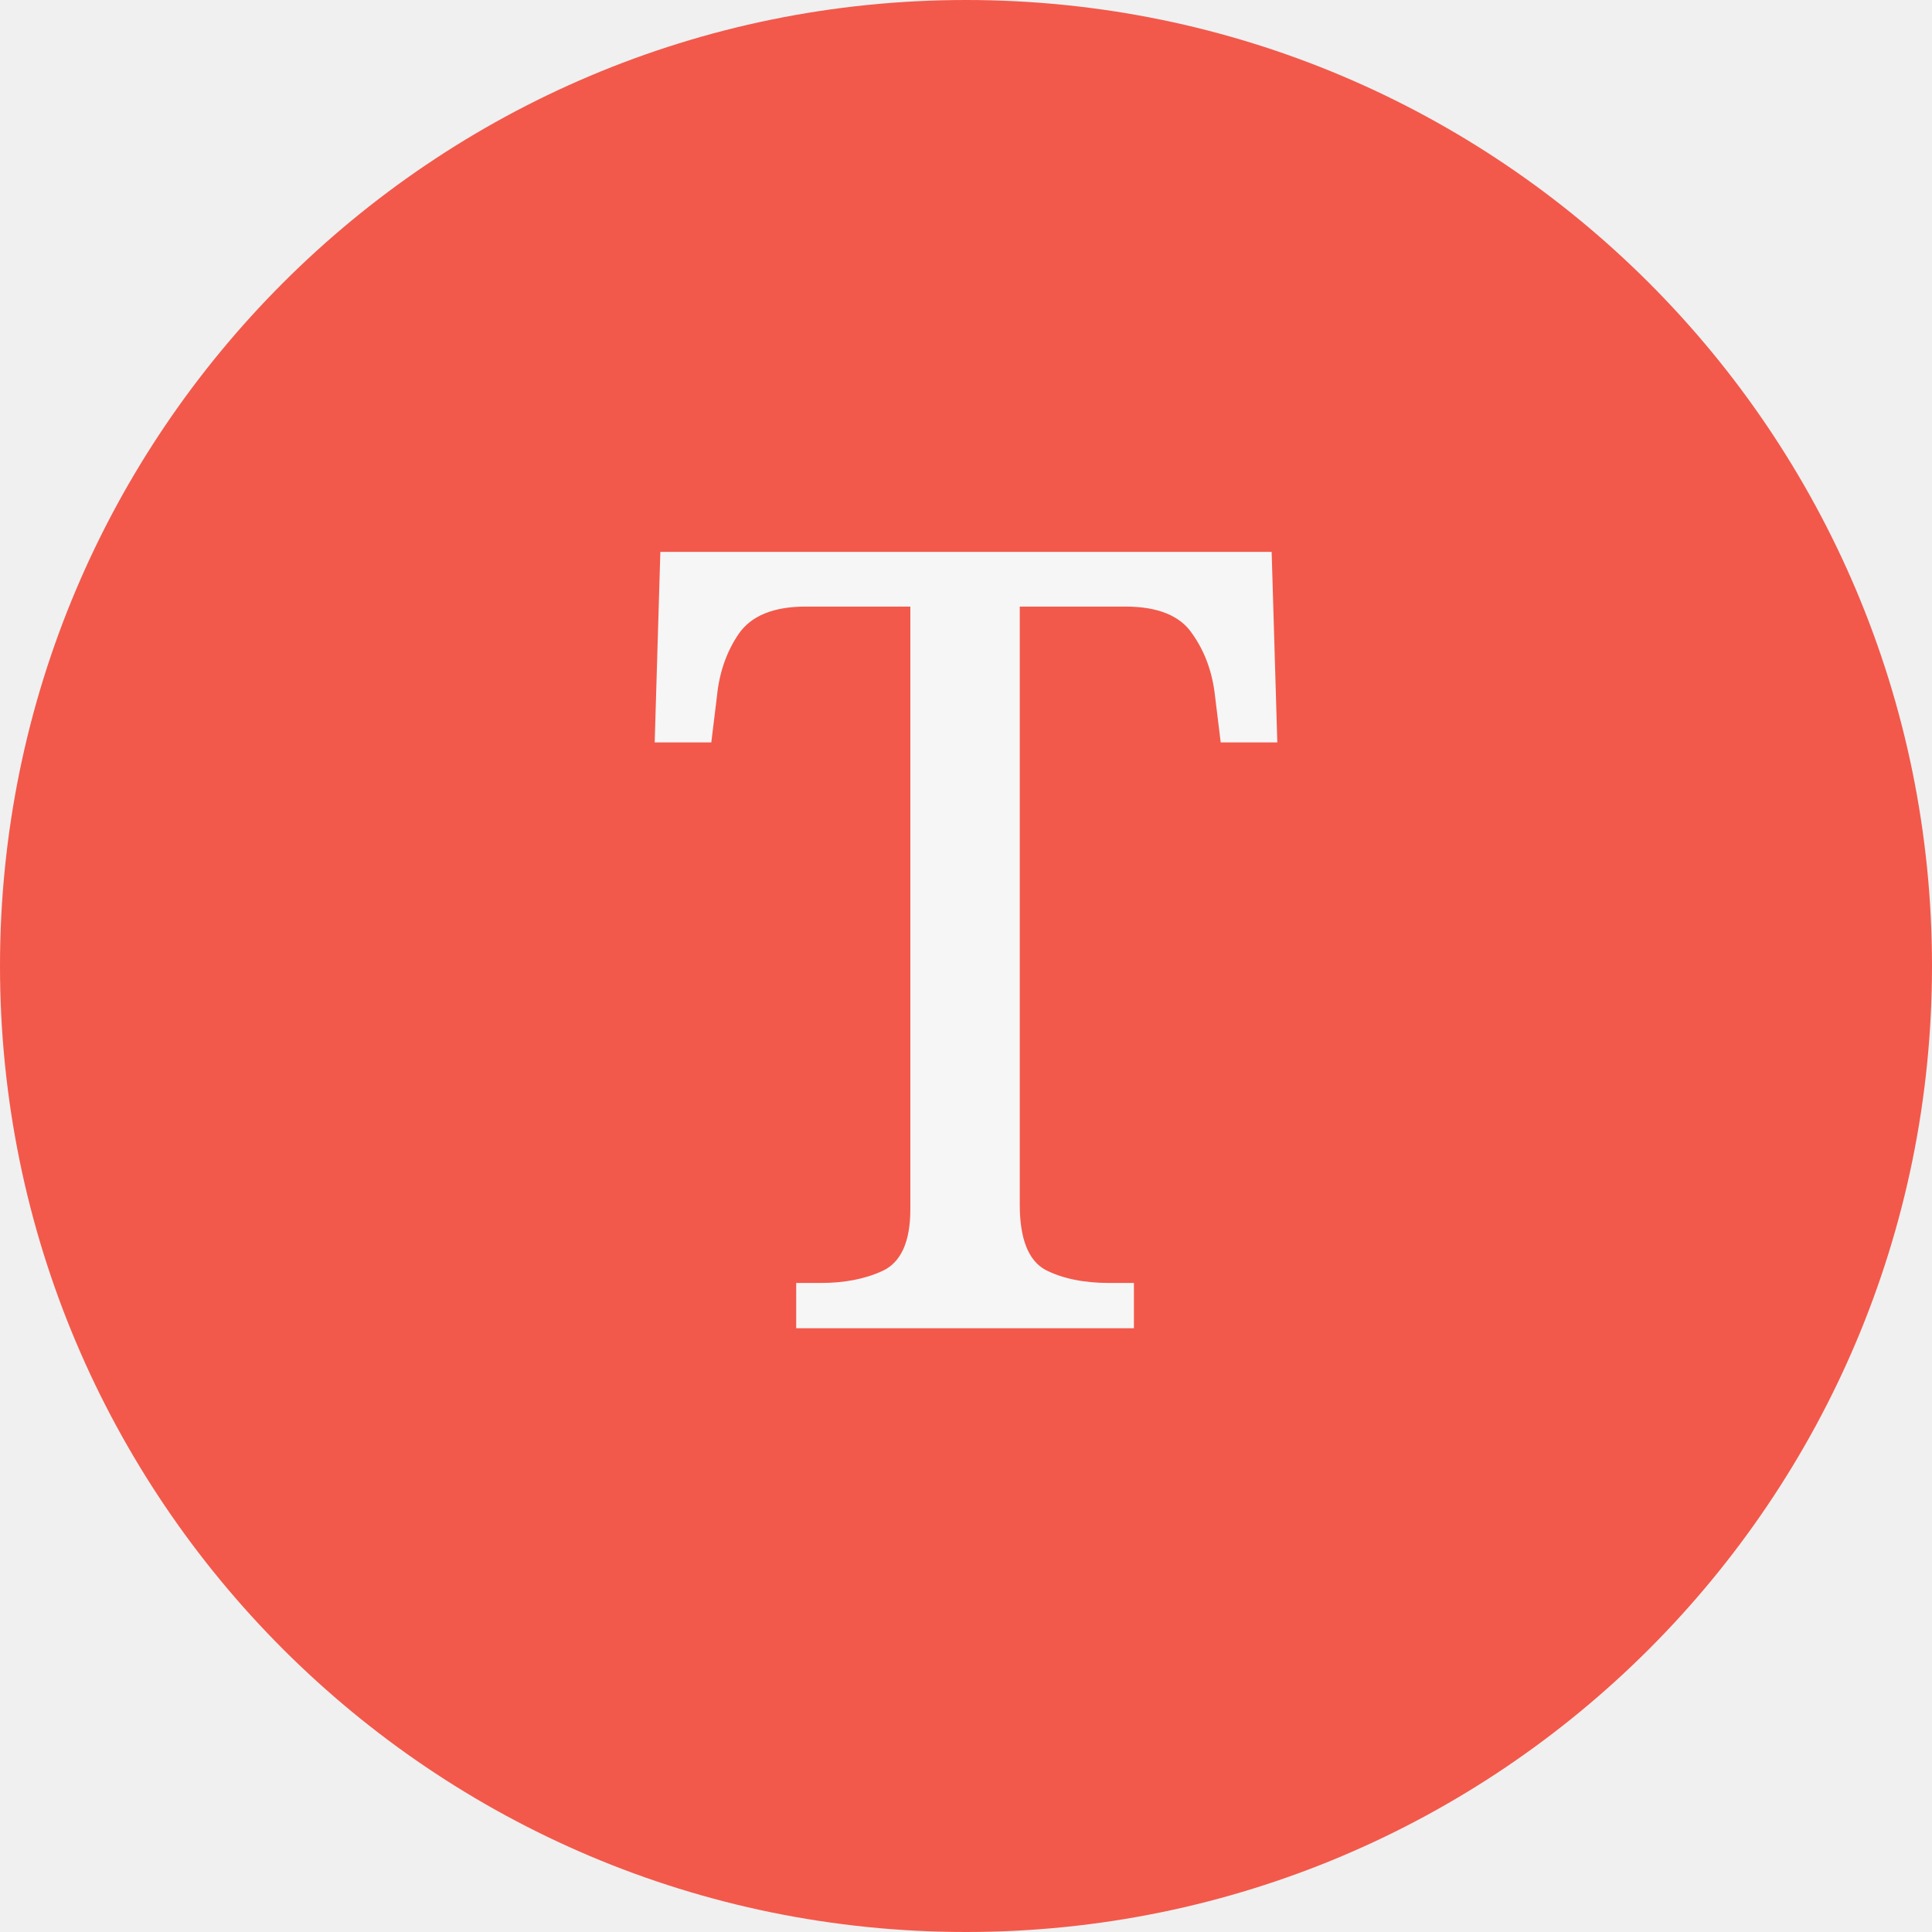
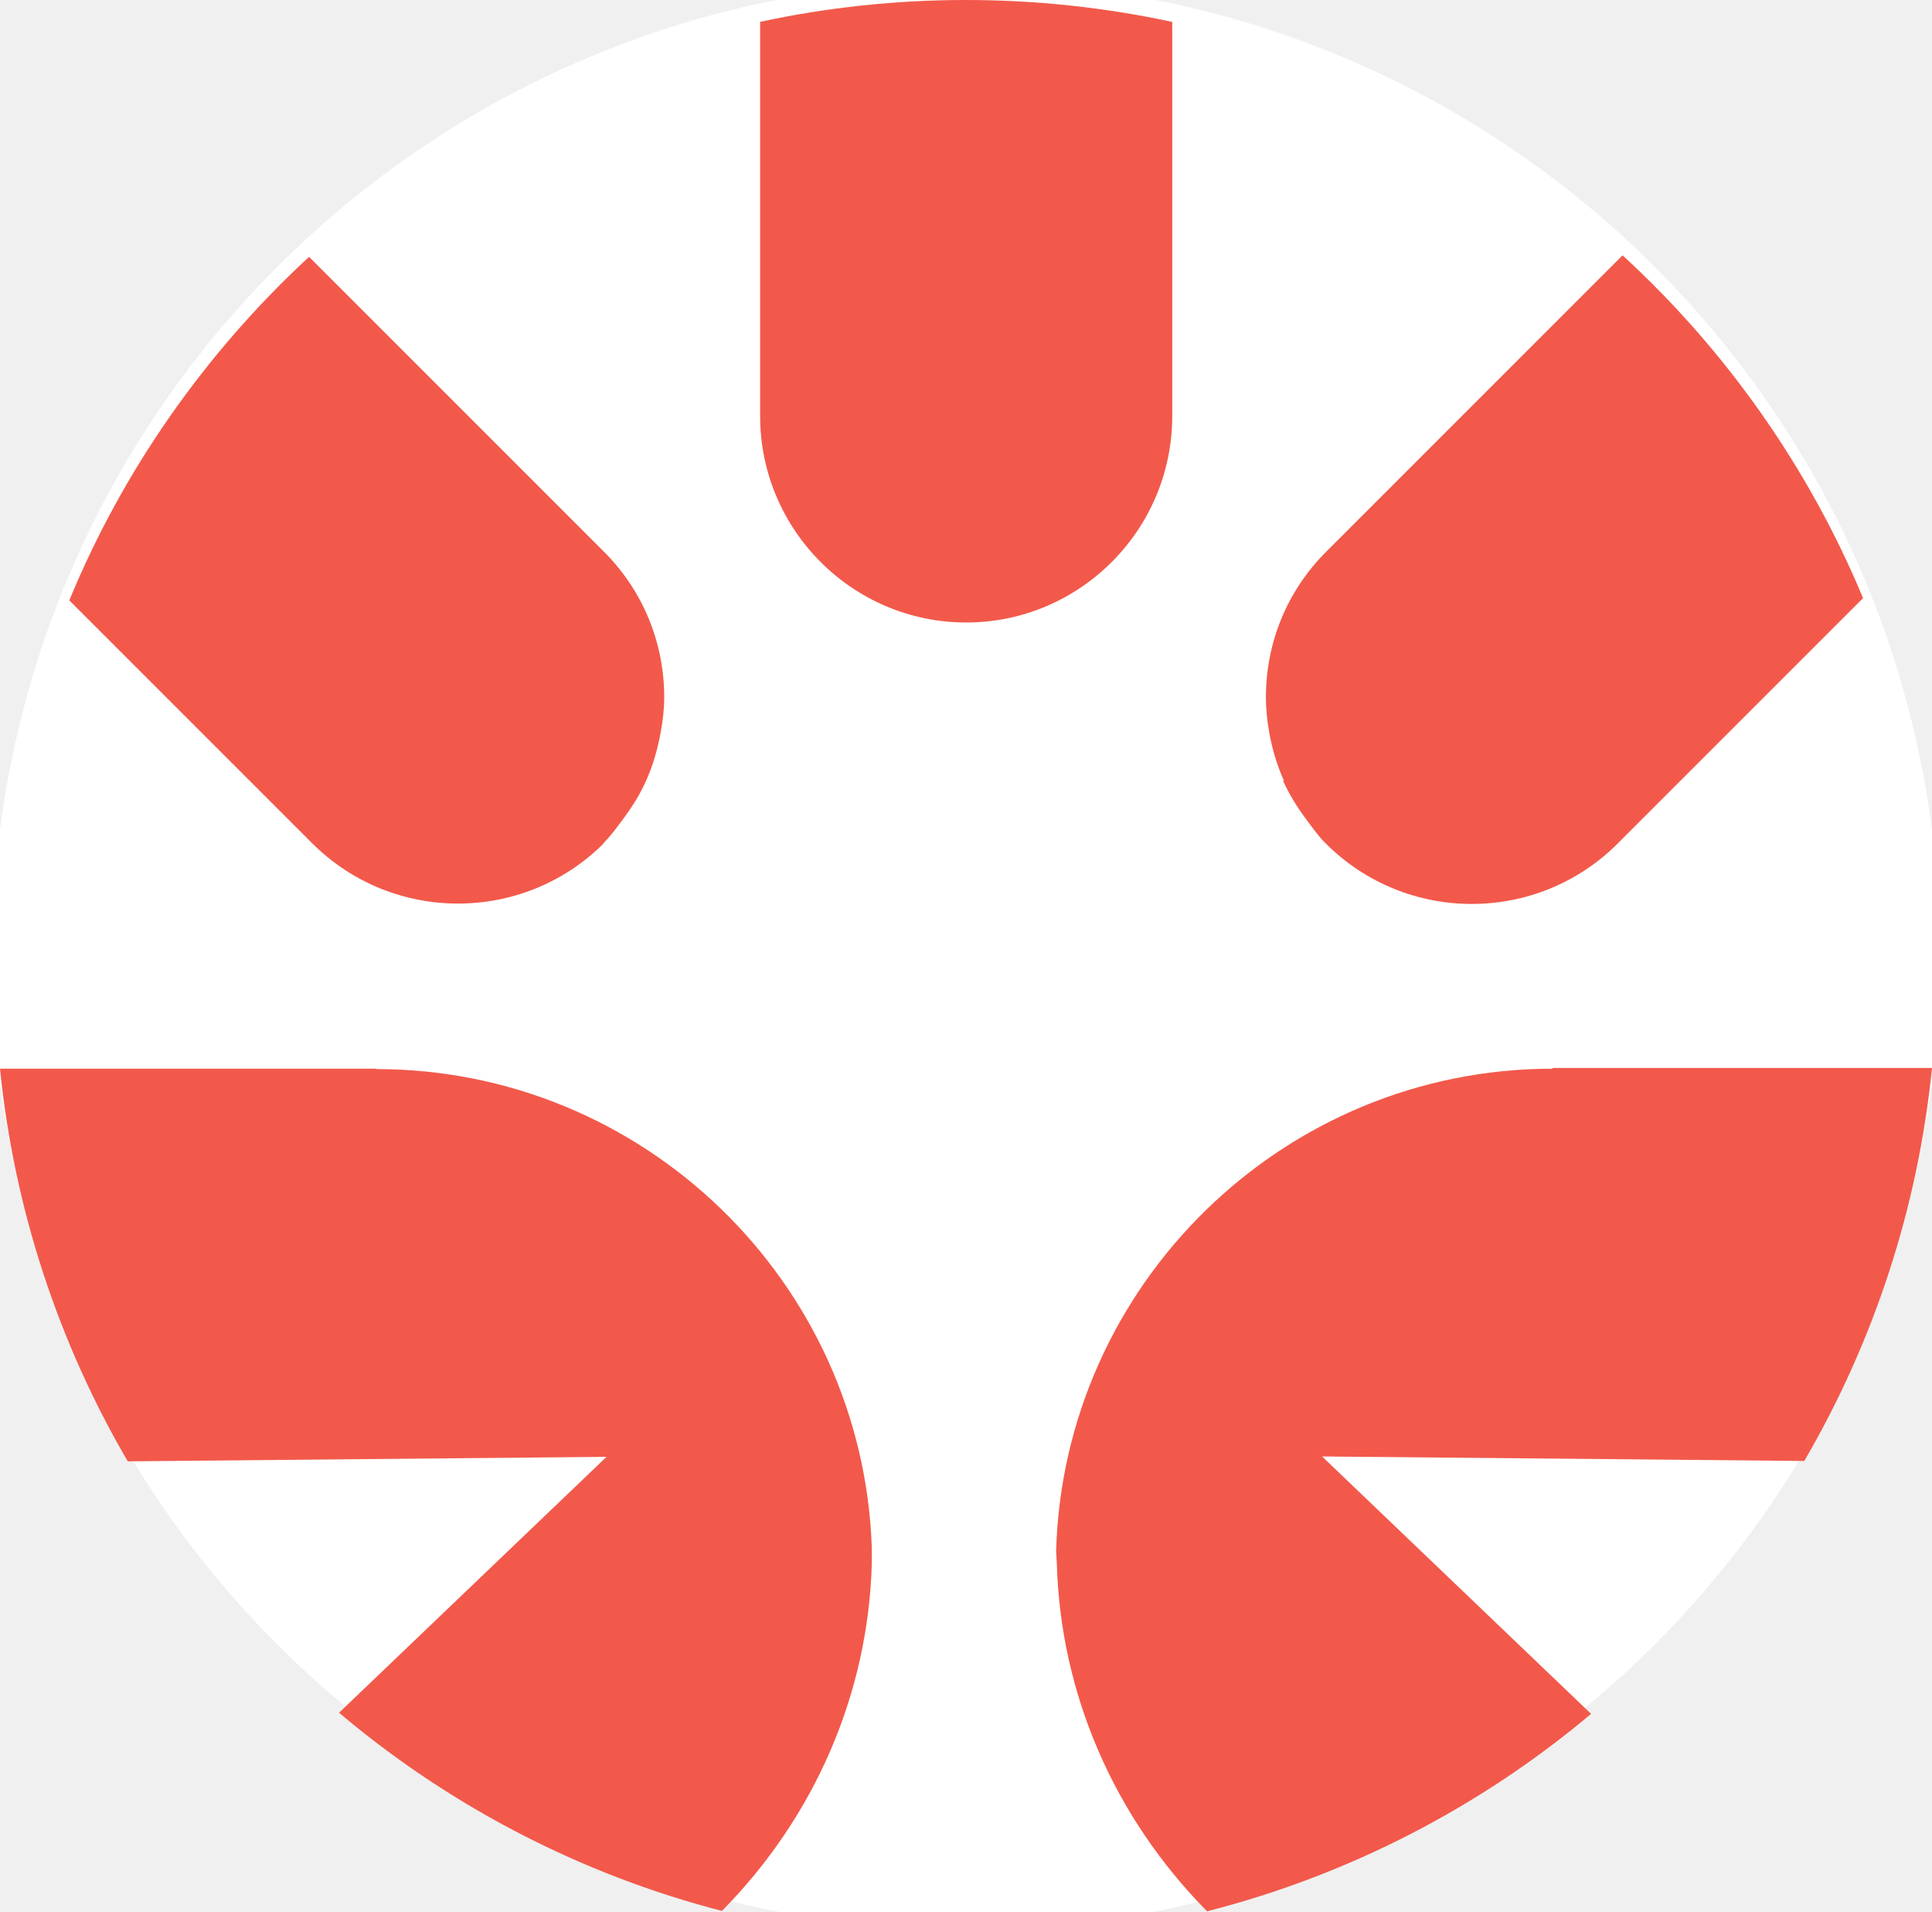
- <svg xmlns="http://www.w3.org/2000/svg" viewBox="0 0 32 32" fill="none" role="img" aria-label="Terpafy">
-   <circle cx="16" cy="16" r="16" fill="#F2594B" />
-   <text x="16" y="22" font-family="Anton, serif" font-size="18" fill="#F6F6F6" text-anchor="middle">T</text>
+ <svg xmlns="http://www.w3.org/2000/svg" viewBox="0 0 51.57 51.015" fill="none" role="img" aria-label="Terpafy">
+   <circle cx="25.785" cy="25.508" r="26" fill="#ffffff" />
+   <path d="M10.05 28.525H0C0.37 32.215 1.54 35.805 3.41 39.005L16.19 38.885L9.05 45.715C12.02 48.225 15.52 50.035 19.27 51.005C21.75 48.495 23.17 45.205 23.27 41.755V41.295C23.02 34.215 17.18 28.535 10.04 28.535L10.05 28.525Z" fill="#F2594B" />
+   <path d="M41.44 28.525C34.26 28.525 28.39 34.275 28.19 41.405L28.21 41.745C28.31 45.205 29.73 48.495 32.22 51.015C35.98 50.055 39.5 48.245 42.47 45.745L35.29 38.875L48.16 38.995C50.03 35.795 51.2 32.205 51.57 28.505H50.73H41.44V28.525Z" fill="#F2594B" />
+   <path d="M16.1 22.515C16.27 22.345 16.43 22.135 16.6 21.905C16.9 21.505 17.11 21.155 17.26 20.805C17.43 20.425 17.55 20.005 17.63 19.575C17.7 19.205 17.73 18.895 17.73 18.615C17.73 17.145 17.16 15.765 16.12 14.725L8.25 6.855C5.48 9.415 3.28 12.555 1.85 16.025L8.33 22.505C10.48 24.655 13.97 24.655 16.12 22.505L16.1 22.515Z" fill="#F2594B" />
+   <path d="M34.25 20.845C34.41 21.195 34.62 21.545 34.9 21.915C35.09 22.165 35.22 22.355 35.39 22.515C37.54 24.665 41.03 24.665 43.18 22.515L49.73 15.965C48.29 12.505 46.09 9.365 43.31 6.815L35.4 14.725C34.36 15.765 33.79 17.145 33.79 18.615C33.79 18.915 33.82 19.245 33.89 19.615C33.97 20.025 34.09 20.435 34.27 20.835L34.25 20.845Z" fill="#F2594B" />
+   <path d="M20.29 0.585V11.105C20.29 14.145 22.76 16.615 25.79 16.615C28.82 16.615 31.29 14.145 31.29 11.105V0.585C27.67 -0.195 23.89 -0.195 20.28 0.585H20.29Z" fill="#F2594B" />
</svg>
